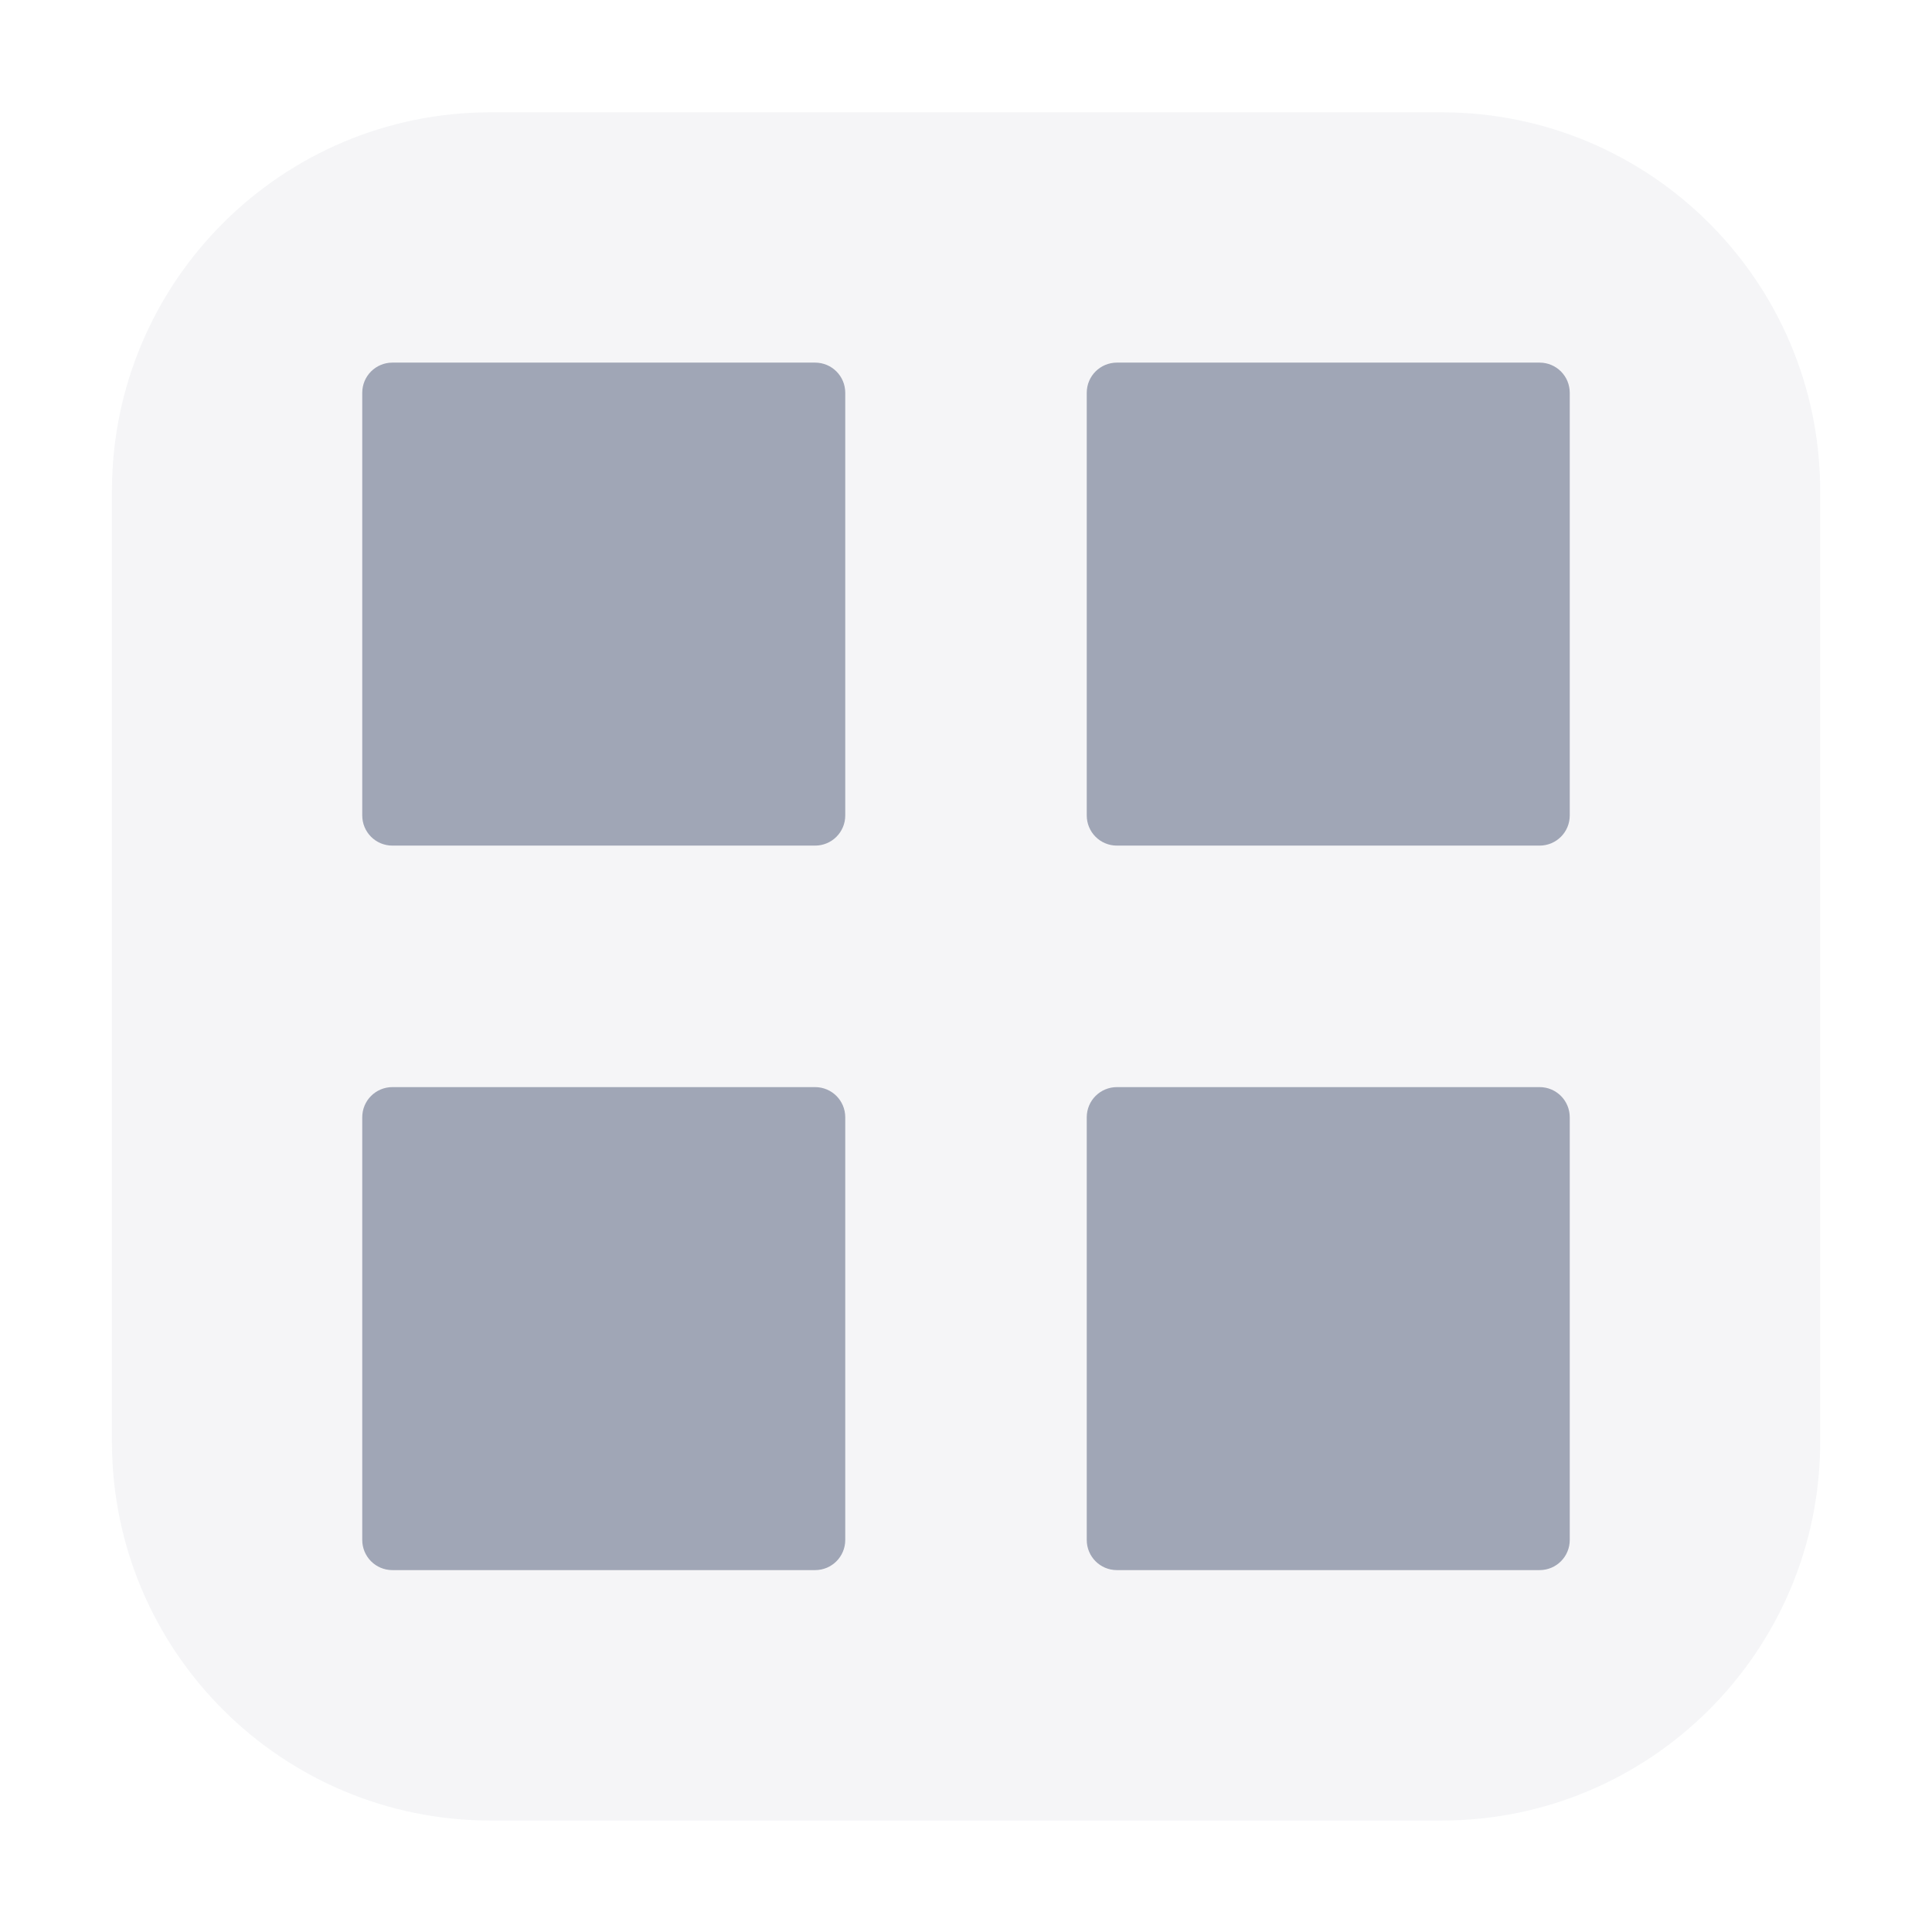
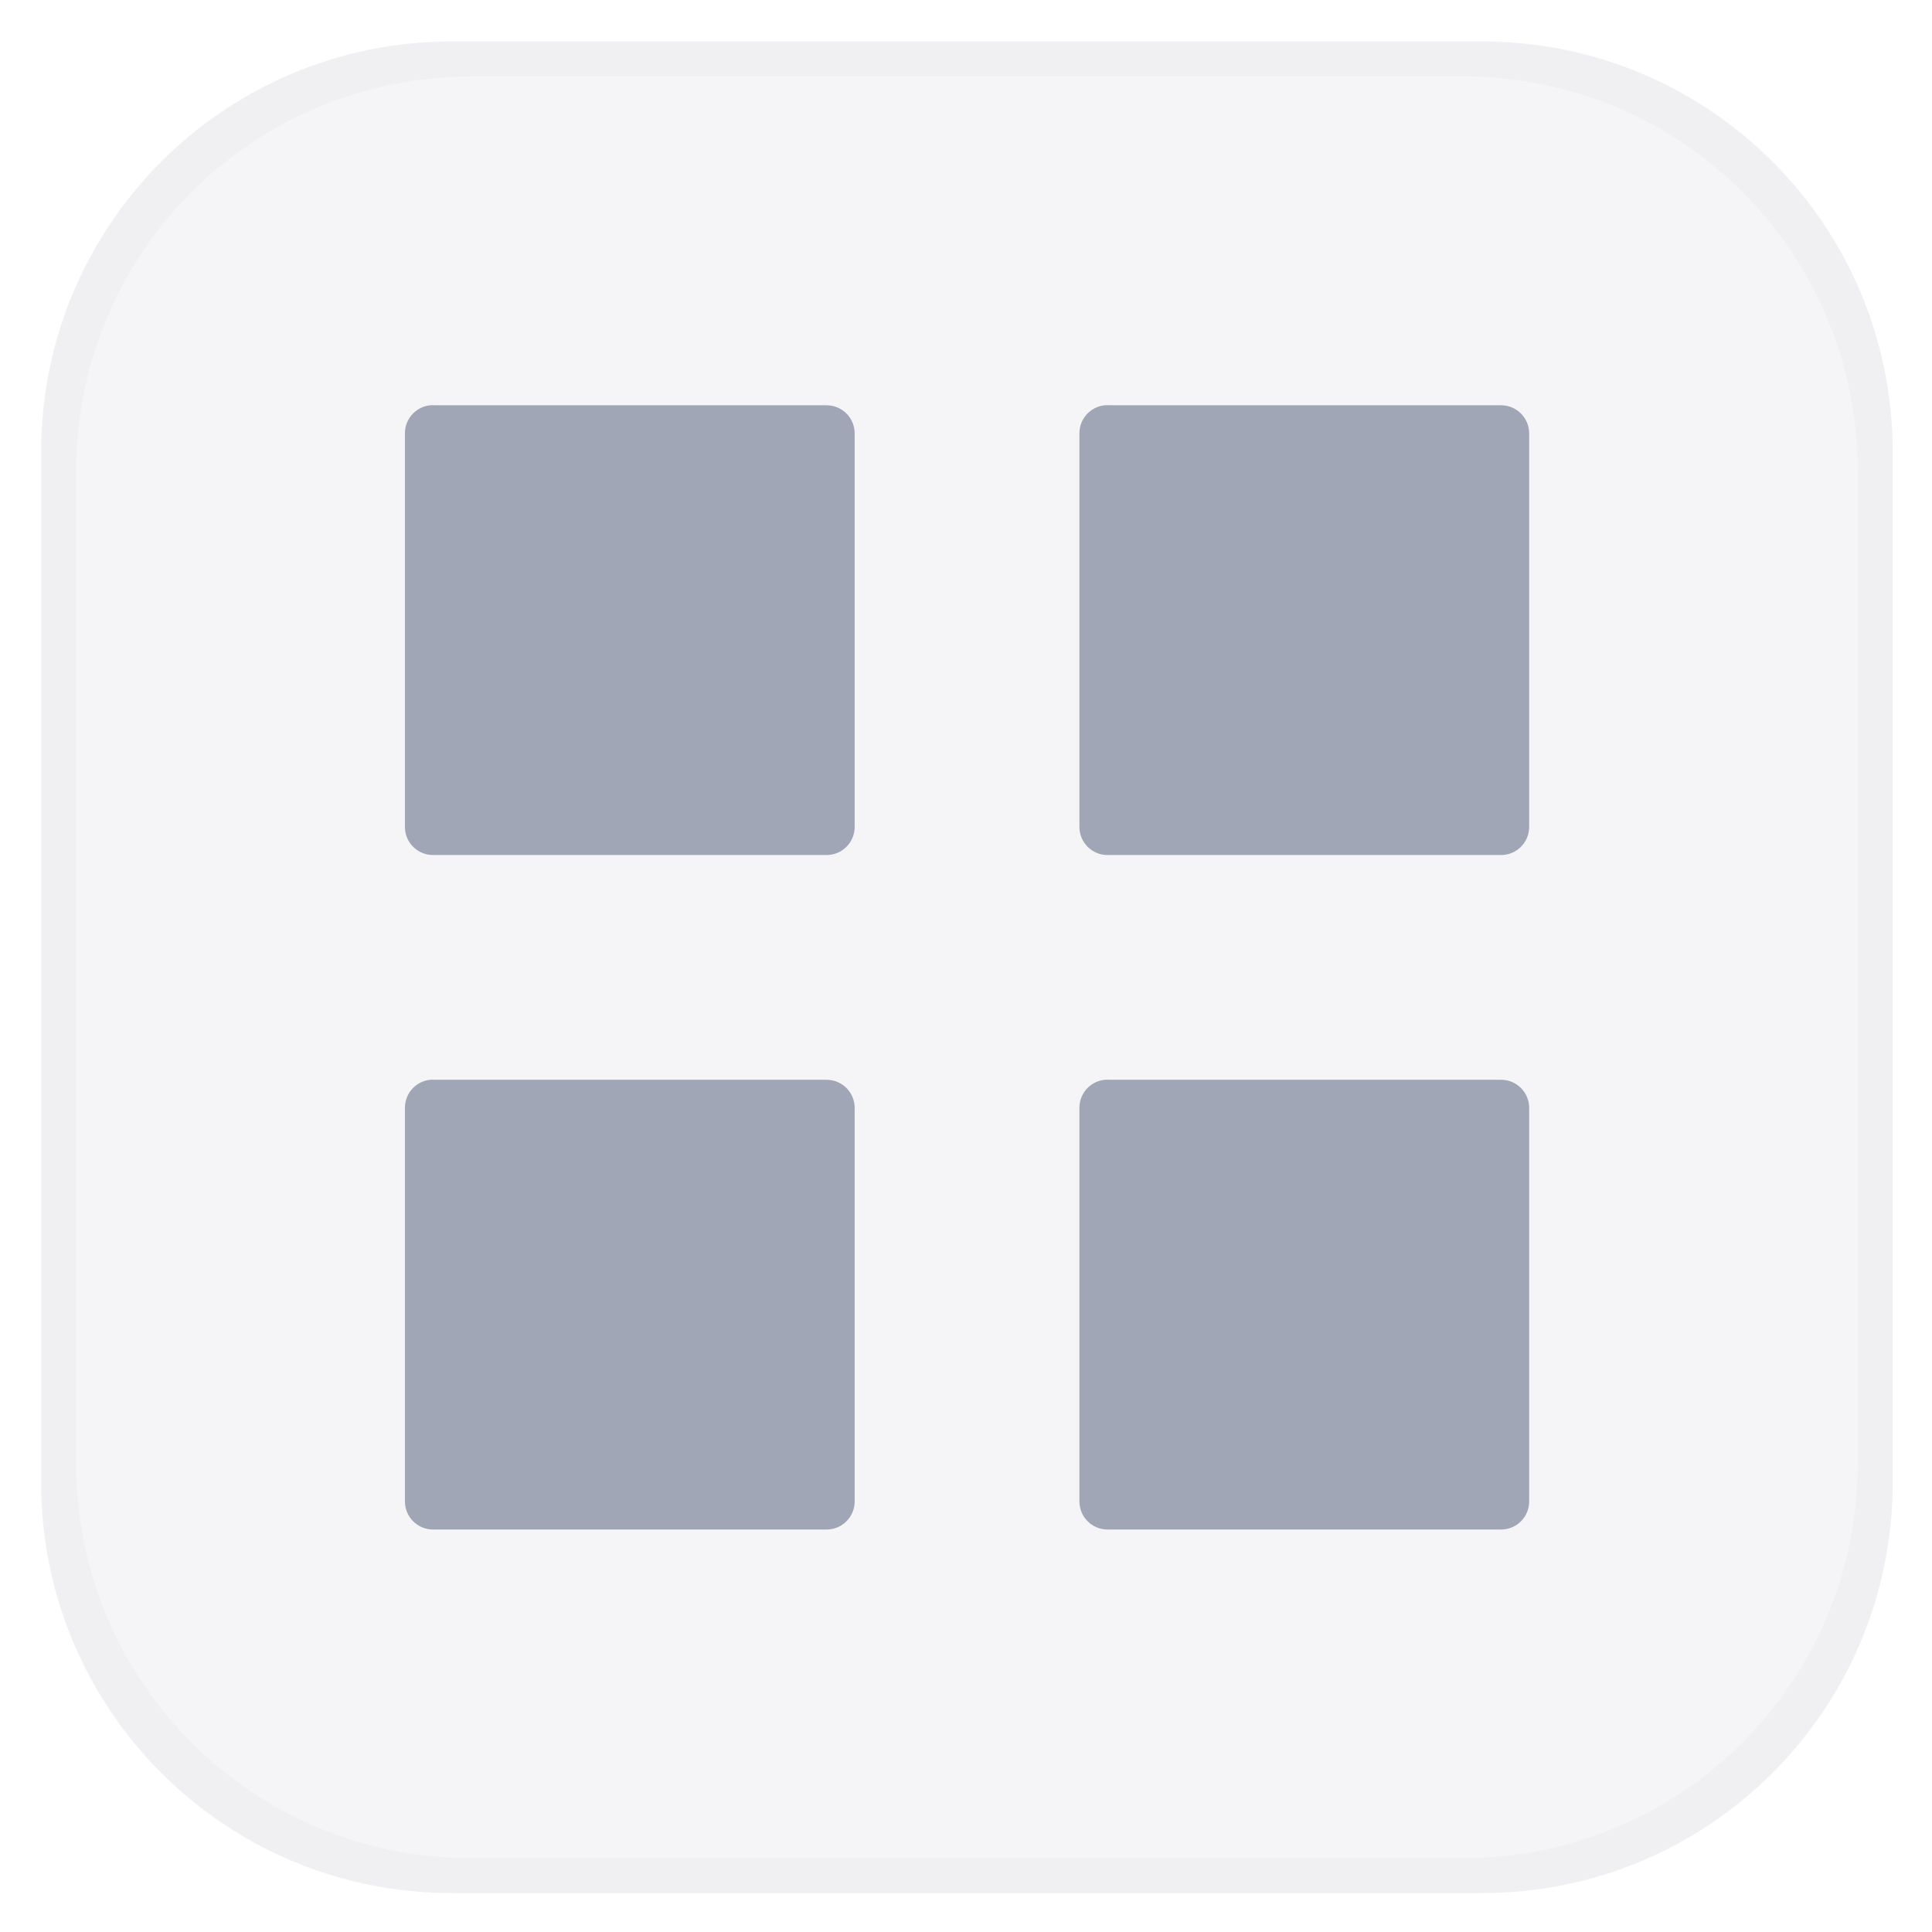
- <svg xmlns="http://www.w3.org/2000/svg" width="16" height="16" version="1.1" id="svg6">
-   <defs id="defs10">
+ <svg xmlns="http://www.w3.org/2000/svg" xmlns:xlink="http://www.w3.org/1999/xlink" width="64" height="64" version="1.1" id="svg46">
+   <defs id="defs24">
+     <linearGradient id="a">
+       <stop offset="0" id="stop2" />
+       <stop stop-opacity="0" offset="1" id="stop4" />
+     </linearGradient>
+     <linearGradient id="f" x1="86" x2="63" y1="19.458" y2="39" gradientTransform="matrix(1.146 0 0 1.146 -57.378 -5.1691)" gradientUnits="userSpaceOnUse">
+       <stop stop-color="#007abb" offset="0" id="stop7" />
+       <stop stop-color="#006caf" offset="1" id="stop9" />
+     </linearGradient>
+     <linearGradient id="e" x1="86" x2="83" y1="20" y2="20" gradientTransform="matrix(1.146 0 0 1.146 -57.378 -5.1691)" gradientUnits="userSpaceOnUse" xlink:href="#a" />
+     <linearGradient id="d" x1="87" x2="63" y1="46" y2="24" gradientTransform="matrix(1.146 0 0 1.146 -57.378 -5.1691)" gradientUnits="userSpaceOnUse">
+       <stop stop-color="#0080ce" offset="0" id="stop13" />
+       <stop stop-color="#008fd5" offset="1" id="stop15" />
+     </linearGradient>
+     <linearGradient id="c" x1="86" x2="83" y1="44" y2="44" gradientTransform="matrix(1.146 0 0 1.146 -57.378 -5.1691)" gradientUnits="userSpaceOnUse" xlink:href="#a" />
+     <linearGradient id="linearGradient862" x1="7.937" x2="7.937" y1="15.081" y2="1.852" gradientTransform="scale(3.7796)" gradientUnits="userSpaceOnUse">
+       <stop stop-color="#2a2a2a" offset="0" id="stop19" />
+       <stop stop-color="#565656" offset="1" id="stop21" />
+     </linearGradient>
    <linearGradient id="lgrad" x1="32" y1="32" x2="32" y2="992" gradientUnits="userSpaceOnUse" gradientTransform="translate(0,-896)">
-       <stop offset="0%" stop-color="#f8f8f8" id="stop2" />
-       <stop offset="100%" stop-color="#ccc" id="stop4" />
+       <stop offset="0%" stop-color="#f8f8f8" id="stop2-3" />
+       <stop offset="100%" stop-color="#ccc" id="stop4-6" />
    </linearGradient>
    <radialGradient id="rgrad" x1="0%" y1="0%" x2="0%" y2="100%" fx="512" fy="494.4" cx="512" cy="512" r="440" gradientUnits="userSpaceOnUse" gradientTransform="translate(0,-896)">
-       <stop offset="0%" stop-color="#00f0ff" id="stop7" />
-       <stop offset="100%" stop-color="#0070e0" id="stop9" />
+       <stop offset="0%" stop-color="#00f0ff" id="stop7-7" />
+       <stop offset="100%" stop-color="#0070e0" id="stop9-53" />
    </radialGradient>
    <radialGradient gradientTransform="matrix(0.03099337,0,0,0.03032562,85.19887,42.9853)" gradientUnits="userSpaceOnUse" r="440" cy="306.181" cx="523.576" fy="306.181" fx="523.576" y2="100%" x2="0%" y1="0%" x1="0%" id="rgrad-3">
      <stop style="stop-color:#03d7e4;stop-opacity:1" id="stop7-6" stop-color="#00f0ff" offset="0%" />
      <stop id="stop9-7" stop-color="#0070e0" offset="100%" />
    </radialGradient>
    <filter id="b" color-interpolation-filters="sRGB" height="1.024" width="1.024" x="-0.012" y="-0.012">
      <feGaussianBlur stdDeviation=".475" id="feGaussianBlur7" />
    </filter>
    <linearGradient id="k" gradientUnits="userSpaceOnUse" x1="-350.657" x2="-376.363" y1="-73.891" y2="-319.058">
      <stop offset="0" stop-color="#83a3d4" id="stop50" />
      <stop offset="1" stop-color="#6bb5e3" id="stop52" />
    </linearGradient>
    <linearGradient id="i" gradientUnits="userSpaceOnUse" x1="-206.77" x2="10.512" y1="-12.925" y2="-156.887">
      <stop offset="0" stop-color="#70c2bd" id="stop40" />
      <stop offset="1" stop-color="#67c381" id="stop42" />
    </linearGradient>
-     <linearGradient id="e" gradientUnits="userSpaceOnUse" x1="134.565" x2="148.514" y1="117.301" y2="-149.19">
+     <linearGradient id="e-5" gradientUnits="userSpaceOnUse" x1="134.565" x2="148.514" y1="117.301" y2="-149.19">
      <stop offset="0" stop-color="#faaa32" id="stop20" />
      <stop offset="1" stop-color="#fdc22b" id="stop22" />
    </linearGradient>
-     <linearGradient id="c" gradientUnits="userSpaceOnUse" x1="-146.054" x2="123.358" y1="144.9" y2="144.9">
+     <linearGradient id="c-6" gradientUnits="userSpaceOnUse" x1="-146.054" x2="123.358" y1="144.9" y2="144.9">
      <stop offset="0" stop-color="#a0cf63" id="stop10" />
      <stop offset="1" stop-color="#c4da45" id="stop12" />
    </linearGradient>
    <linearGradient id="m" gradientUnits="userSpaceOnUse" x1="206.714" x2="28.495" y1="-12.741" y2="-150.012">
      <stop offset="0" stop-color="#b28cc0" id="stop60" />
      <stop offset="1" stop-color="#9a8ec4" id="stop62" />
    </linearGradient>
    <linearGradient id="q" gradientUnits="userSpaceOnUse" x1="189.942" x2="-19.618" y1="147.053" y2="76.406">
      <stop offset="0" stop-color="#f48155" id="stop80" />
      <stop offset="1" stop-color="#f16168" id="stop82" />
    </linearGradient>
    <linearGradient id="l" gradientUnits="userSpaceOnUse" x1="116.504" x2="21.156" y1="308.303" y2="34.18">
      <stop offset="0" stop-color="#735194" id="stop55" />
      <stop offset="1" stop-color="#525da3" id="stop57" />
    </linearGradient>
    <linearGradient id="j" gradientUnits="userSpaceOnUse" x1="30.131" x2="123.328" y1="111.502" y2="-107.167">
      <stop offset="0" stop-color="#416db9" id="stop45" />
      <stop offset="1" stop-color="#337e8d" id="stop47" />
    </linearGradient>
    <linearGradient id="h" gradientUnits="userSpaceOnUse" x1="-103.67" x2="205.551" y1="133.122" y2="0.072">
      <stop offset="0" stop-color="#2e9274" id="stop35" />
      <stop offset="1" stop-color="#469d3c" id="stop37" />
    </linearGradient>
-     <linearGradient id="f" gradientUnits="userSpaceOnUse" x1="26.978" x2="146.81" y1="120.227" y2="-100.49">
+     <linearGradient id="f-2" gradientUnits="userSpaceOnUse" x1="26.978" x2="146.81" y1="120.227" y2="-100.49">
      <stop offset="0" stop-color="#ec4001" id="stop25" />
      <stop offset="1" stop-color="#fb6f01" id="stop27" />
    </linearGradient>
-     <linearGradient id="d" gradientUnits="userSpaceOnUse" x1="-14.299" x2="309.397" y1="73.5" y2="73.5">
-       <stop offset="0" stop-color="#58a920" id="stop15" />
+     <linearGradient id="d-9" gradientUnits="userSpaceOnUse" x1="-14.299" x2="309.397" y1="73.5" y2="73.5">
+       <stop offset="0" stop-color="#58a920" id="stop15-1" />
      <stop offset="1" stop-color="#98b811" id="stop17" />
    </linearGradient>
    <linearGradient id="o" gradientUnits="userSpaceOnUse" x1="-123.119" x2="145.987" y1="144.897" y2="144.897">
      <stop offset="0" stop-color="#d287af" id="stop70" />
      <stop offset="1" stop-color="#e07993" id="stop72" />
    </linearGradient>
    <linearGradient id="p" gradientUnits="userSpaceOnUse" x1="-205.78" x2="117.819" y1="-71.696" y2="-71.696">
      <stop offset="0" stop-color="#bd090f" id="stop75" />
      <stop offset="1" stop-color="#e11f07" id="stop77" />
    </linearGradient>
    <linearGradient id="n" gradientUnits="userSpaceOnUse" x1="0.176" x2="-308.72" y1="-14.583" y2="-143.711">
      <stop offset="0" stop-color="#c23857" id="stop65" />
      <stop offset="1" stop-color="#914475" id="stop67" />
    </linearGradient>
    <linearGradient id="g" gradientUnits="userSpaceOnUse" x1="41.41" x2="117.317" y1="108.525" y2="319.108">
      <stop offset="0" stop-color="#e69e08" id="stop30" />
      <stop offset="1" stop-color="#cbc507" id="stop32" />
    </linearGradient>
+     <radialGradient id="rgrad-5" x1="0%" y1="0%" x2="0%" y2="100%" fx="512" fy="494.4" cx="512" cy="512" r="440" gradientUnits="userSpaceOnUse" gradientTransform="translate(0,-896)">
+       <stop offset="0%" stop-color="#00f0ff" id="stop7-3" />
+       <stop offset="100%" stop-color="#0070e0" id="stop9-5" />
+     </radialGradient>
+     <radialGradient gradientTransform="matrix(0.03099337,0,0,0.03032562,85.19887,42.9853)" gradientUnits="userSpaceOnUse" r="440" cy="306.181" cx="523.576" fy="306.181" fx="523.576" y2="100%" x2="0%" y1="0%" x1="0%" id="rgrad-3-6">
+       <stop style="stop-color:#03d7e4;stop-opacity:1" id="stop7-6-2" stop-color="#00f0ff" offset="0%" />
+       <stop id="stop9-7-9" stop-color="#0070e0" offset="100%" />
+     </radialGradient>
+     <filter id="b-1" color-interpolation-filters="sRGB" height="1.024" width="1.024" x="-0.012" y="-0.012">
+       <feGaussianBlur stdDeviation=".475" id="feGaussianBlur7-2" />
+     </filter>
  </defs>
-   <rect ry="3.137" rx="3.137" y="0.93" x="0.927" height="14.147" width="14.147" id="rect849-3" style="display:inline;opacity:0.1;fill:#979daf;fill-opacity:1;stroke-width:1.307;stroke-linecap:round;stroke-linejoin:round" />
-   <path d="m 507.25,-55 h 3.5 c 0.139,0 0.25,0.112 0.25,0.25 v 3.5 c 0,0.139 -0.112,0.25 -0.25,0.25 H 507.25 c -0.139,0 -0.25,-0.112 -0.25,-0.25 v -3.5 c 0,-0.139 0.112,-0.25 0.25,-0.25 z m 6,0 h 3.5 c 0.139,0 0.25,0.112 0.25,0.25 v 3.5 c 0,0.139 -0.112,0.25 -0.25,0.25 H 513.25 c -0.139,0 -0.25,-0.112 -0.25,-0.25 v -3.5 c 0,-0.139 0.112,-0.25 0.25,-0.25 z m -6,6 h 3.5 c 0.139,0 0.25,0.112 0.25,0.25 v 3.5 c 0,0.139 -0.112,0.25 -0.25,0.25 H 507.25 c -0.139,0 -0.25,-0.112 -0.25,-0.25 v -3.5 c 0,-0.139 0.112,-0.25 0.25,-0.25 z m 6,0 h 3.5 c 0.139,0 0.25,0.112 0.25,0.25 v 3.5 c 0,0.139 -0.112,0.25 -0.25,0.25 H 513.25 c -0.139,0 -0.25,-0.112 -0.25,-0.25 v -3.5 c 0,-0.139 0.112,-0.25 0.25,-0.25 z" transform="translate(-504,58.003)" id="path2" style="fill:#979daf;fill-opacity:1;opacity:0.9" />
+   <g id="g992" transform="matrix(3.779528,0,0,3.779528,-99.93587,-32.41869)">
+     <g id="g1039" transform="matrix(1.197434,0,0,1.197434,44.71161,7.113534)">
+       <rect ry="3.005" rx="3.005" y="1.526" x="-14.957" height="13.553" width="13.553" id="rect849-3" style="display:inline;opacity:0.1;fill:#979daf;fill-opacity:1;stroke-width:1.252;stroke-linecap:round;stroke-linejoin:round" />
+       <path id="rect849-3-3" style="display:inline;opacity:0.05;fill:#979daf;fill-opacity:1;stroke-width:1.252;stroke-linecap:round;stroke-linejoin:round" d="m -11.952,1.526 c -1.665,0 -3.005,1.34 -3.005,3.005 v 7.543 c 0,1.665 1.34,3.005 3.005,3.005 h 7.543 c 1.665,0 3.005,-1.341 3.005,-3.005 V 4.531 c 0,-1.665 -1.34,-3.005 -3.005,-3.005 z m 0.143,0.256 h 7.258 c 1.602,0 2.891,1.29 2.891,2.891 V 11.932 c 0,1.602 -1.29,2.891 -2.891,2.891 h -7.258 c -1.602,0 -2.891,-1.29 -2.891,-2.891 V 4.674 c 0,-1.602 1.29,-2.891 2.891,-2.891 z" />
+       <path d="m -12.088,4.189 h 2.88 c 0.114,0 0.206,0.092 0.206,0.206 v 2.88 c 0,0.114 -0.092,0.206 -0.206,0.206 h -2.88 c -0.114,0 -0.206,-0.092 -0.206,-0.206 V 4.394 c 0,-0.114 0.092,-0.206 0.206,-0.206 z m 4.937,0 h 2.88 c 0.114,0 0.206,0.092 0.206,0.206 v 2.88 c 0,0.114 -0.092,0.206 -0.206,0.206 h -2.88 c -0.114,0 -0.206,-0.092 -0.206,-0.206 V 4.394 c 0,-0.114 0.092,-0.206 0.206,-0.206 z m -4.937,4.937 h 2.88 c 0.114,0 0.206,0.092 0.206,0.206 v 2.88 c 0,0.114 -0.092,0.206 -0.206,0.206 h -2.88 c -0.114,0 -0.206,-0.092 -0.206,-0.206 V 9.331 c 0,-0.114 0.092,-0.206 0.206,-0.206 z m 4.937,0 h 2.88 c 0.114,0 0.206,0.092 0.206,0.206 v 2.88 c 0,0.114 -0.092,0.206 -0.206,0.206 h -2.88 c -0.114,0 -0.206,-0.092 -0.206,-0.206 V 9.331 c 0,-0.114 0.092,-0.206 0.206,-0.206 z" id="path2" style="opacity:0.9;fill:#979daf;fill-opacity:1;stroke-width:0.823" />
+     </g>
+   </g>
</svg>
